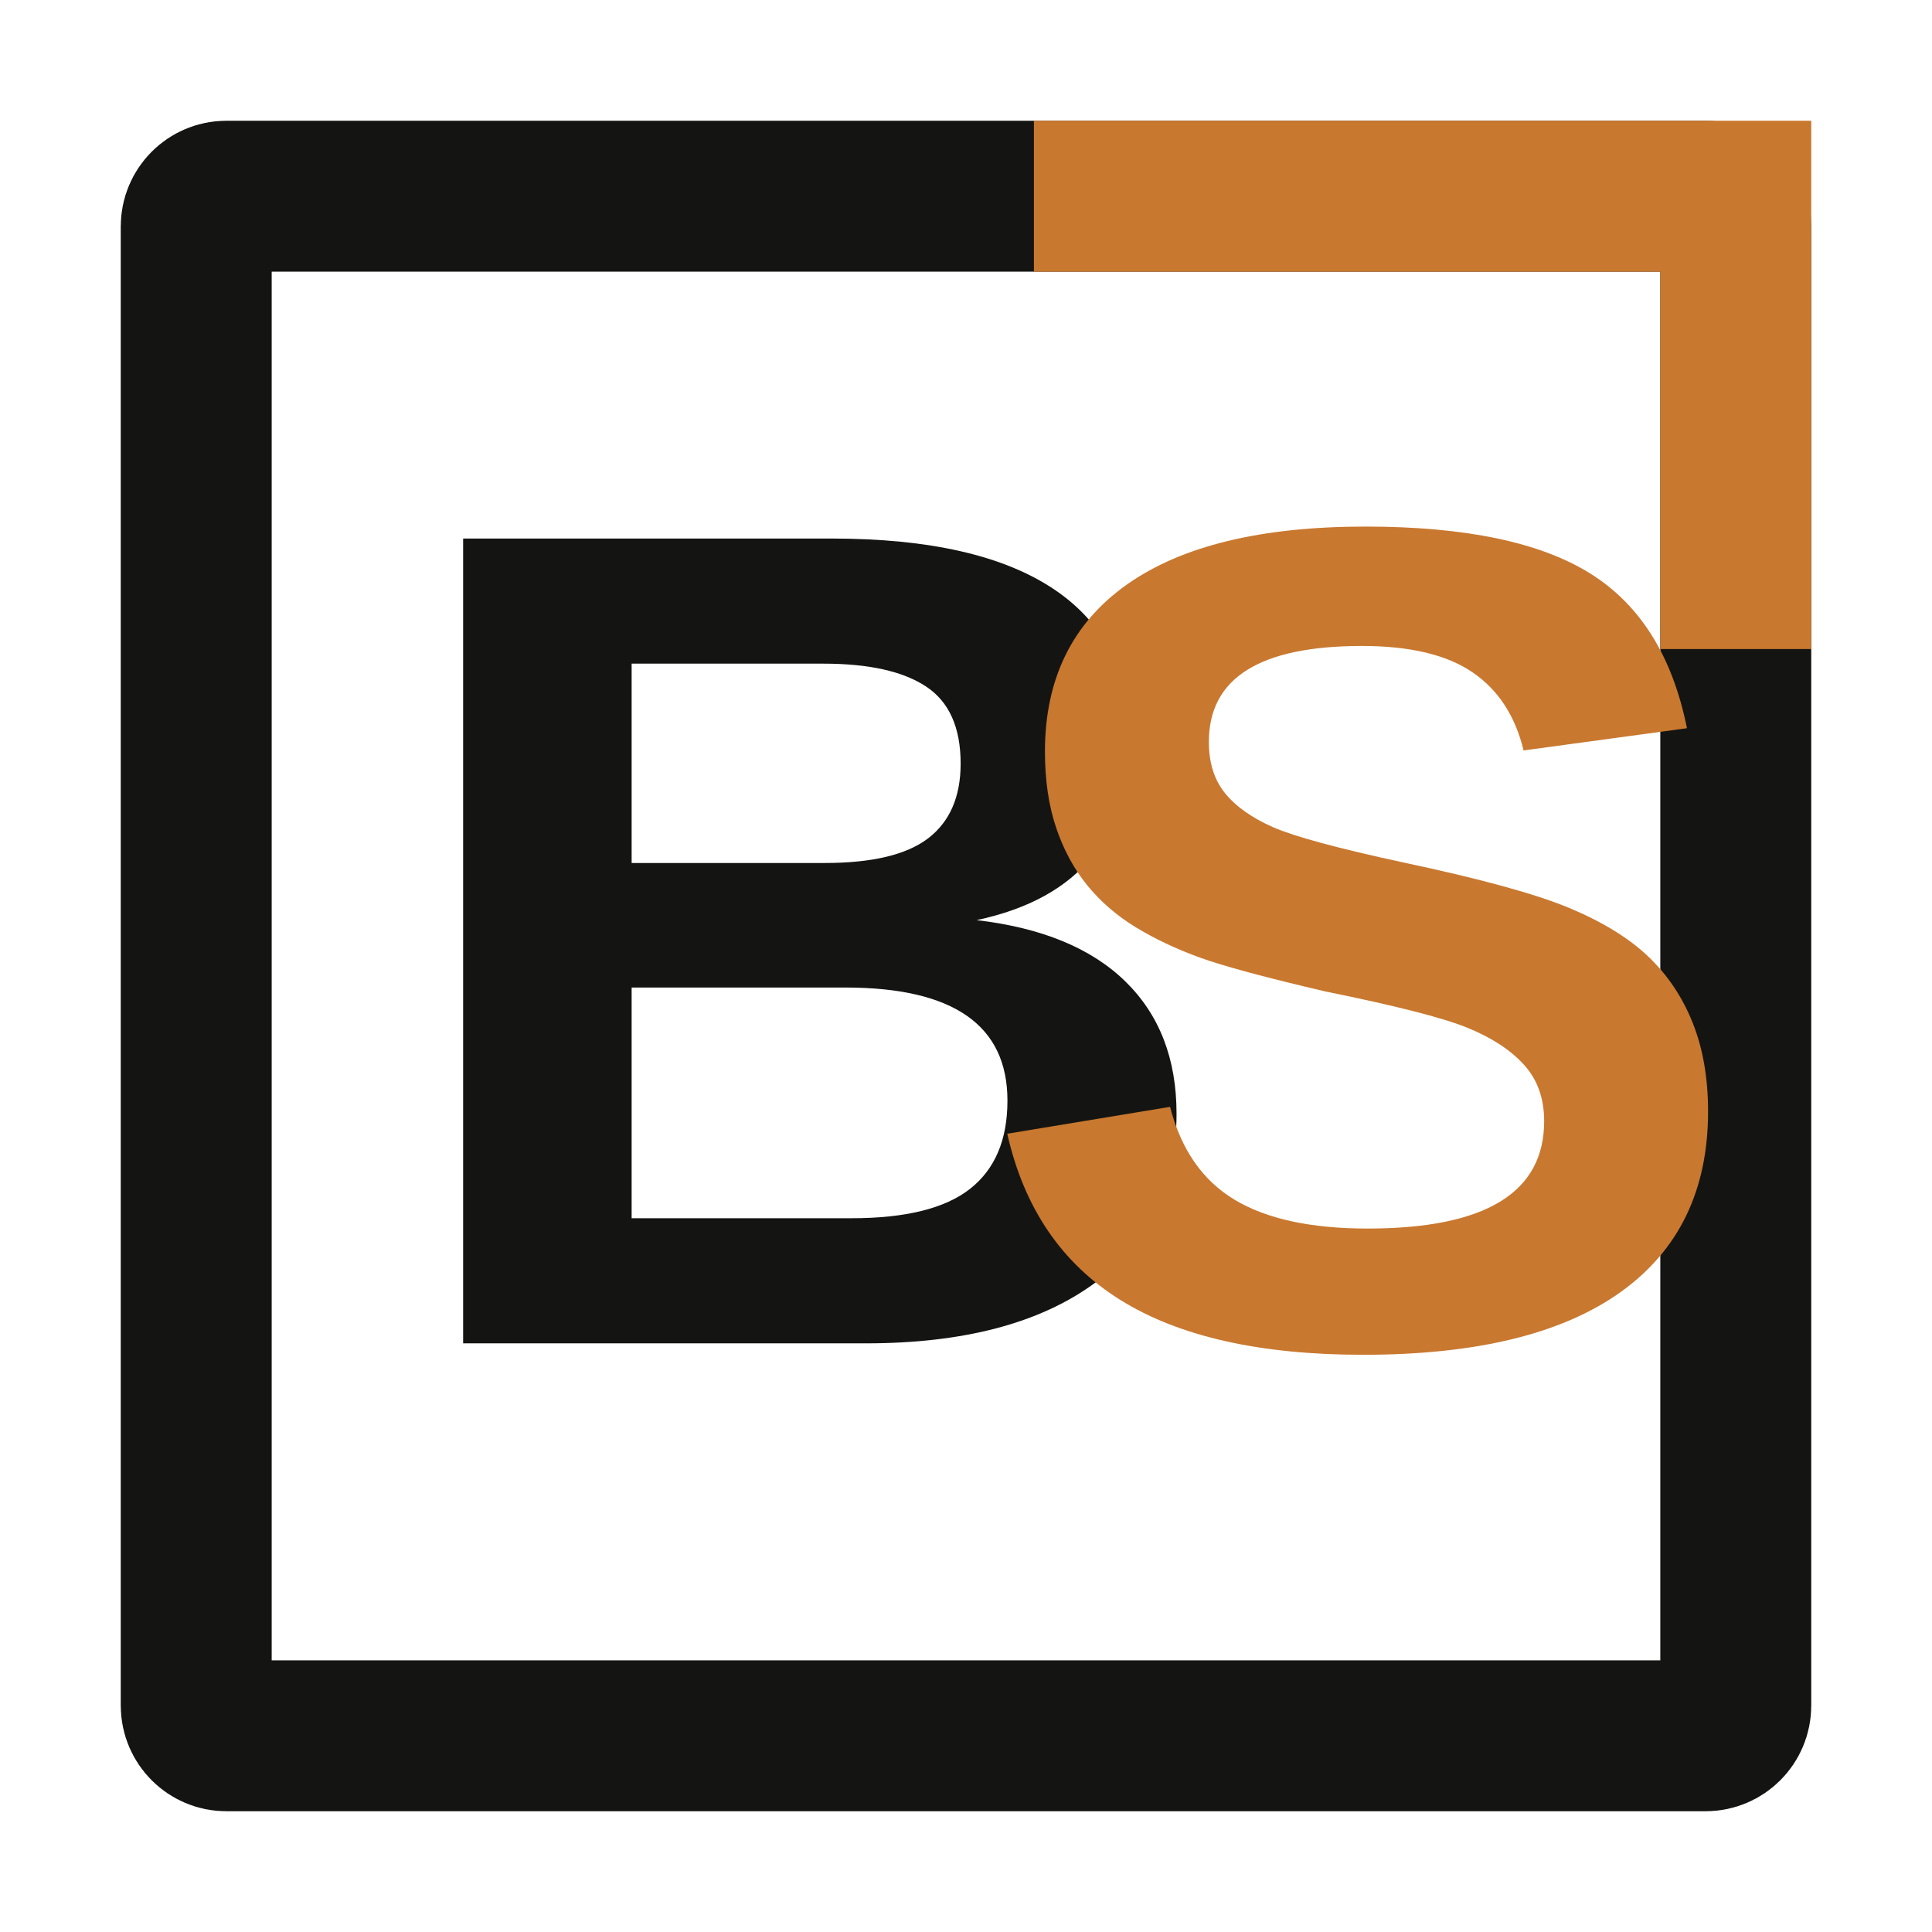
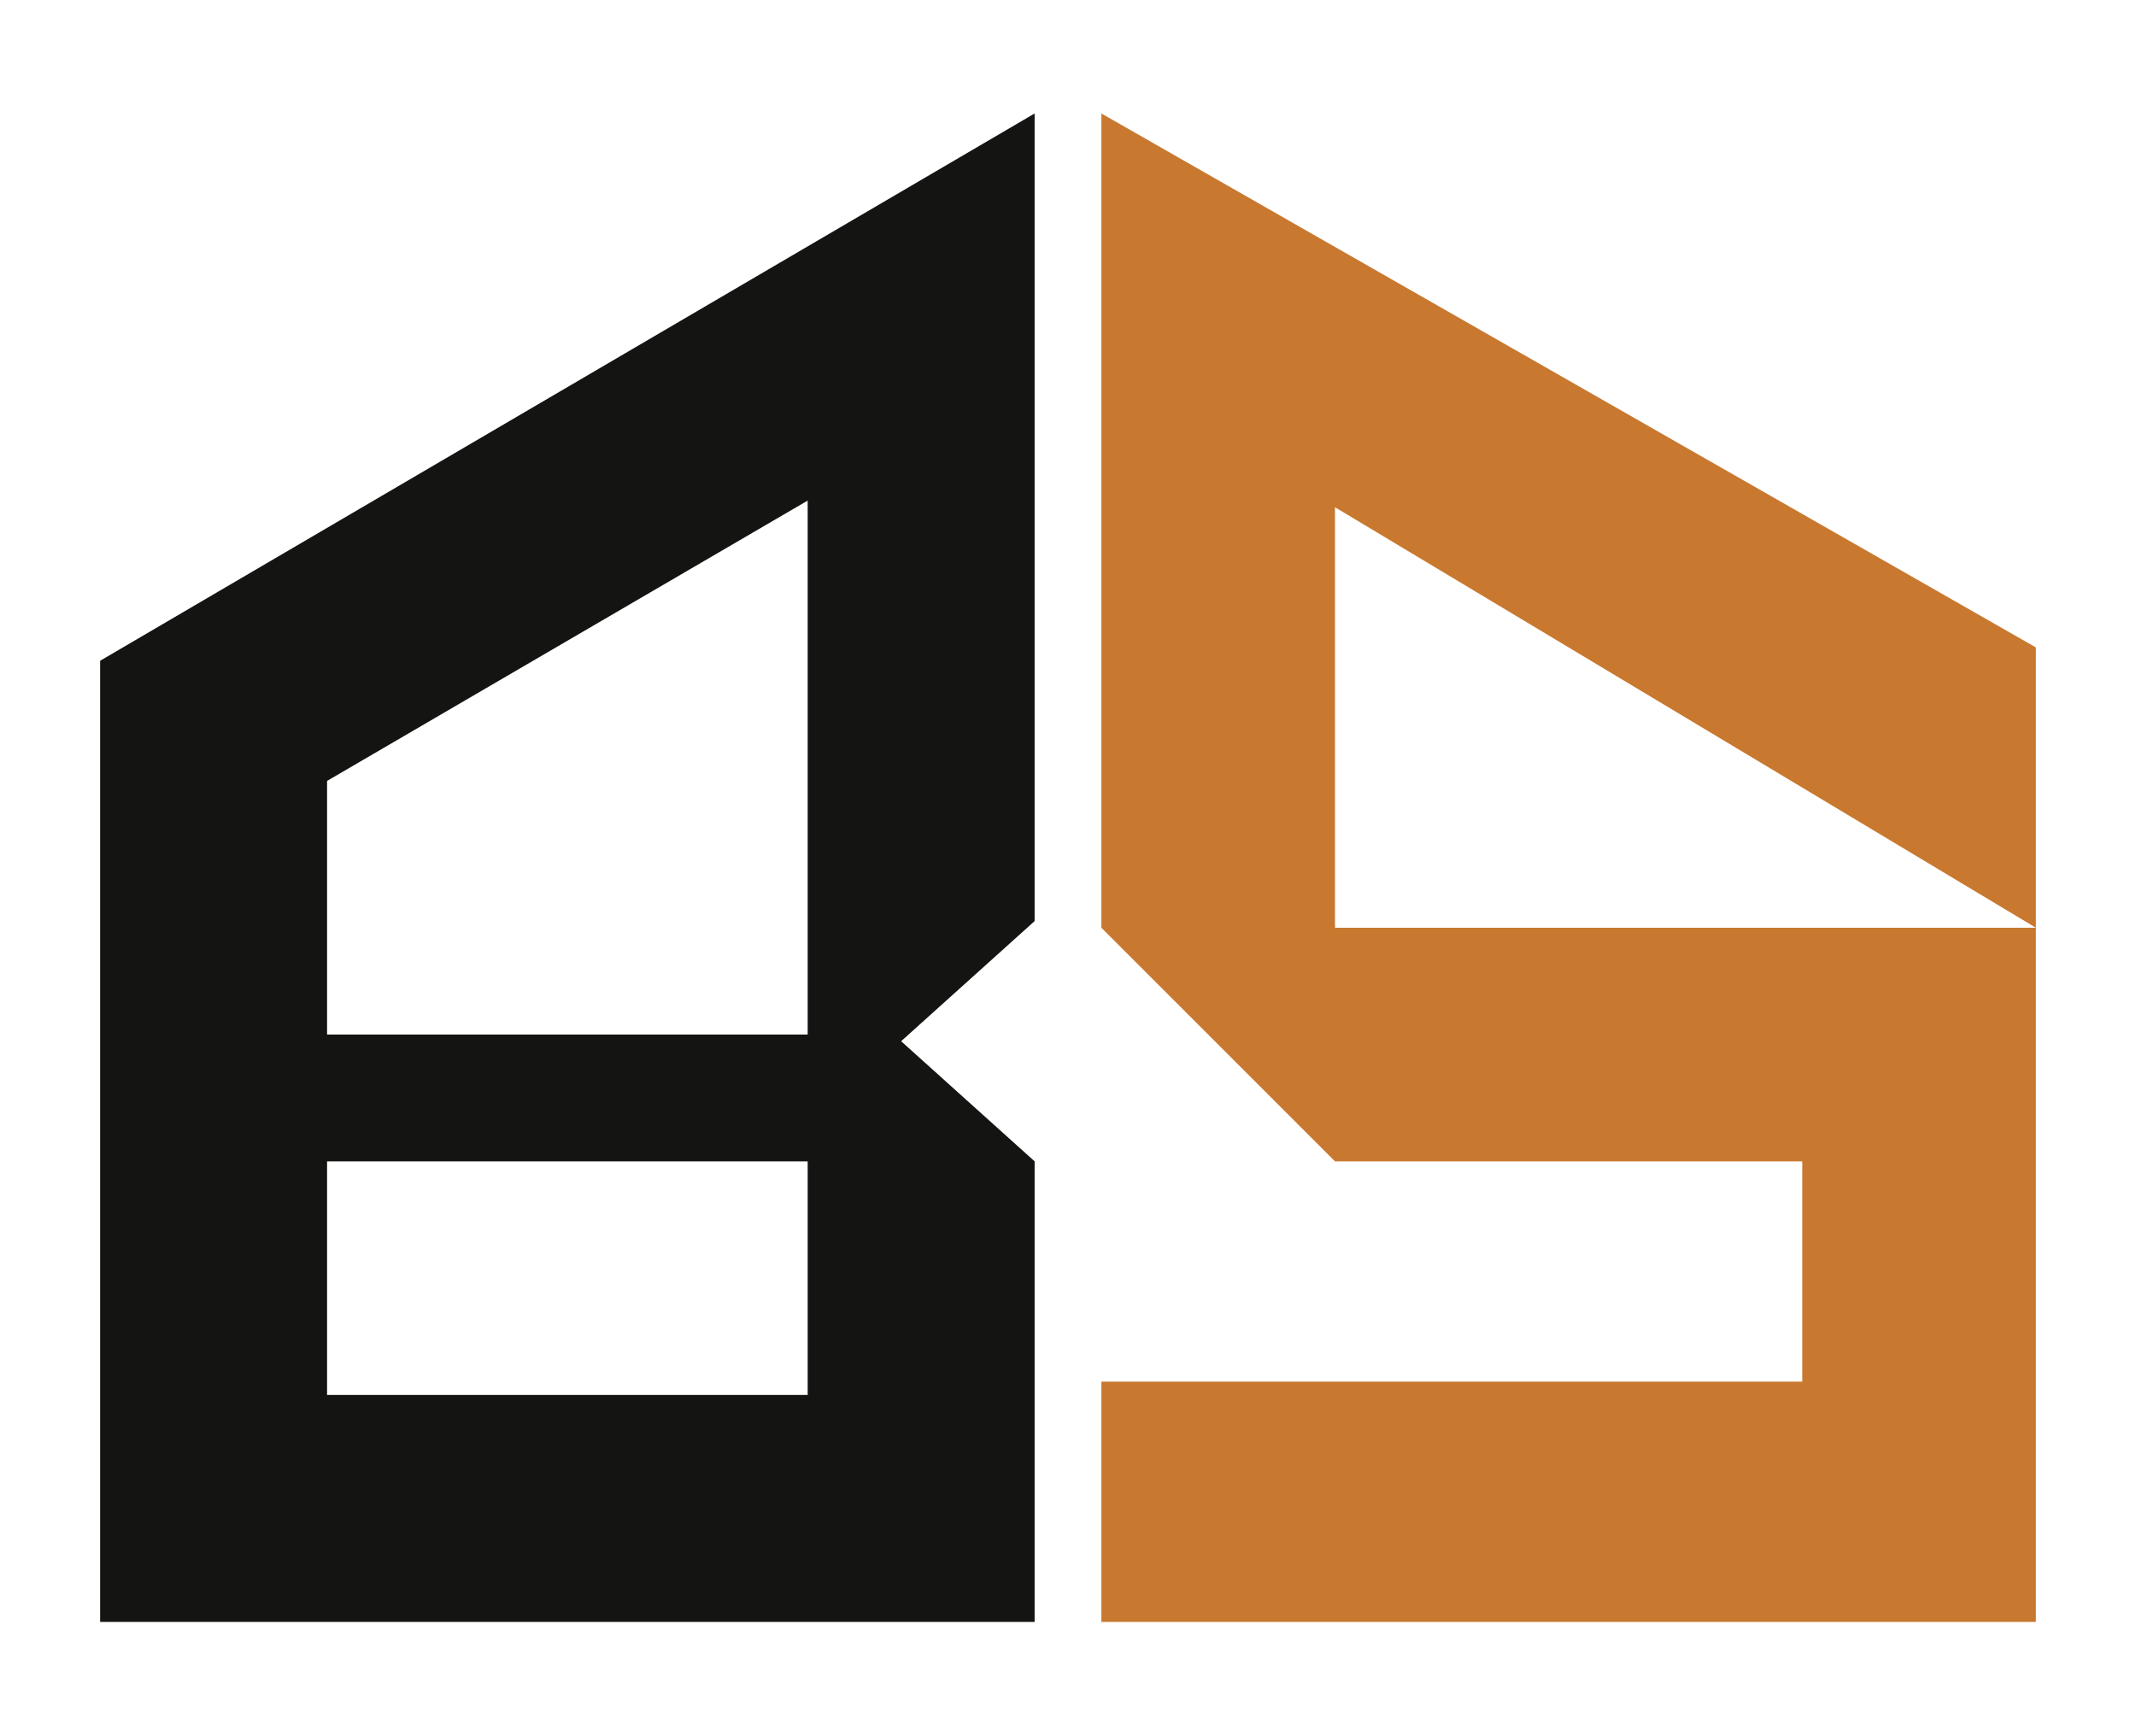
- <svg xmlns="http://www.w3.org/2000/svg" viewBox="0 0 512 512" role="img" aria-labelledby="title desc">
-   <rect x="52" y="52" width="408" height="408" rx="8" fill="none" stroke="#141512" stroke-width="40" />
-   <text x="102" y="356" fill="#141512" font-family="Arial,Helvetica,sans-serif" font-size="310" font-weight="900" letter-spacing="-30">B</text>
-   <text x="258" y="356" fill="#c9782f" font-family="Arial,Helvetica,sans-serif" font-size="310" font-weight="900" letter-spacing="-24">S</text>
-   <path d="M274 52h186v120" fill="none" stroke="#c9782f" stroke-width="40" />
+ <svg xmlns="http://www.w3.org/2000/svg" viewBox="0 0 320 260" role="img" aria-labelledby="title desc">
+   <g transform="translate(15 17)">
+     <path fill="#141512" fill-rule="evenodd" d="M0 82 140 0v121l-20 18 20 18v69H0V82zm34 18v38h72V58L34 100zm0 72v20h72v-35H34v15z" />
+     <path fill="#c9782f" d="M150 0 290 80v42l-105-63v63h105v104H150v-36h105v-33h-70l-35-35V0z" />
+   </g>
</svg>
